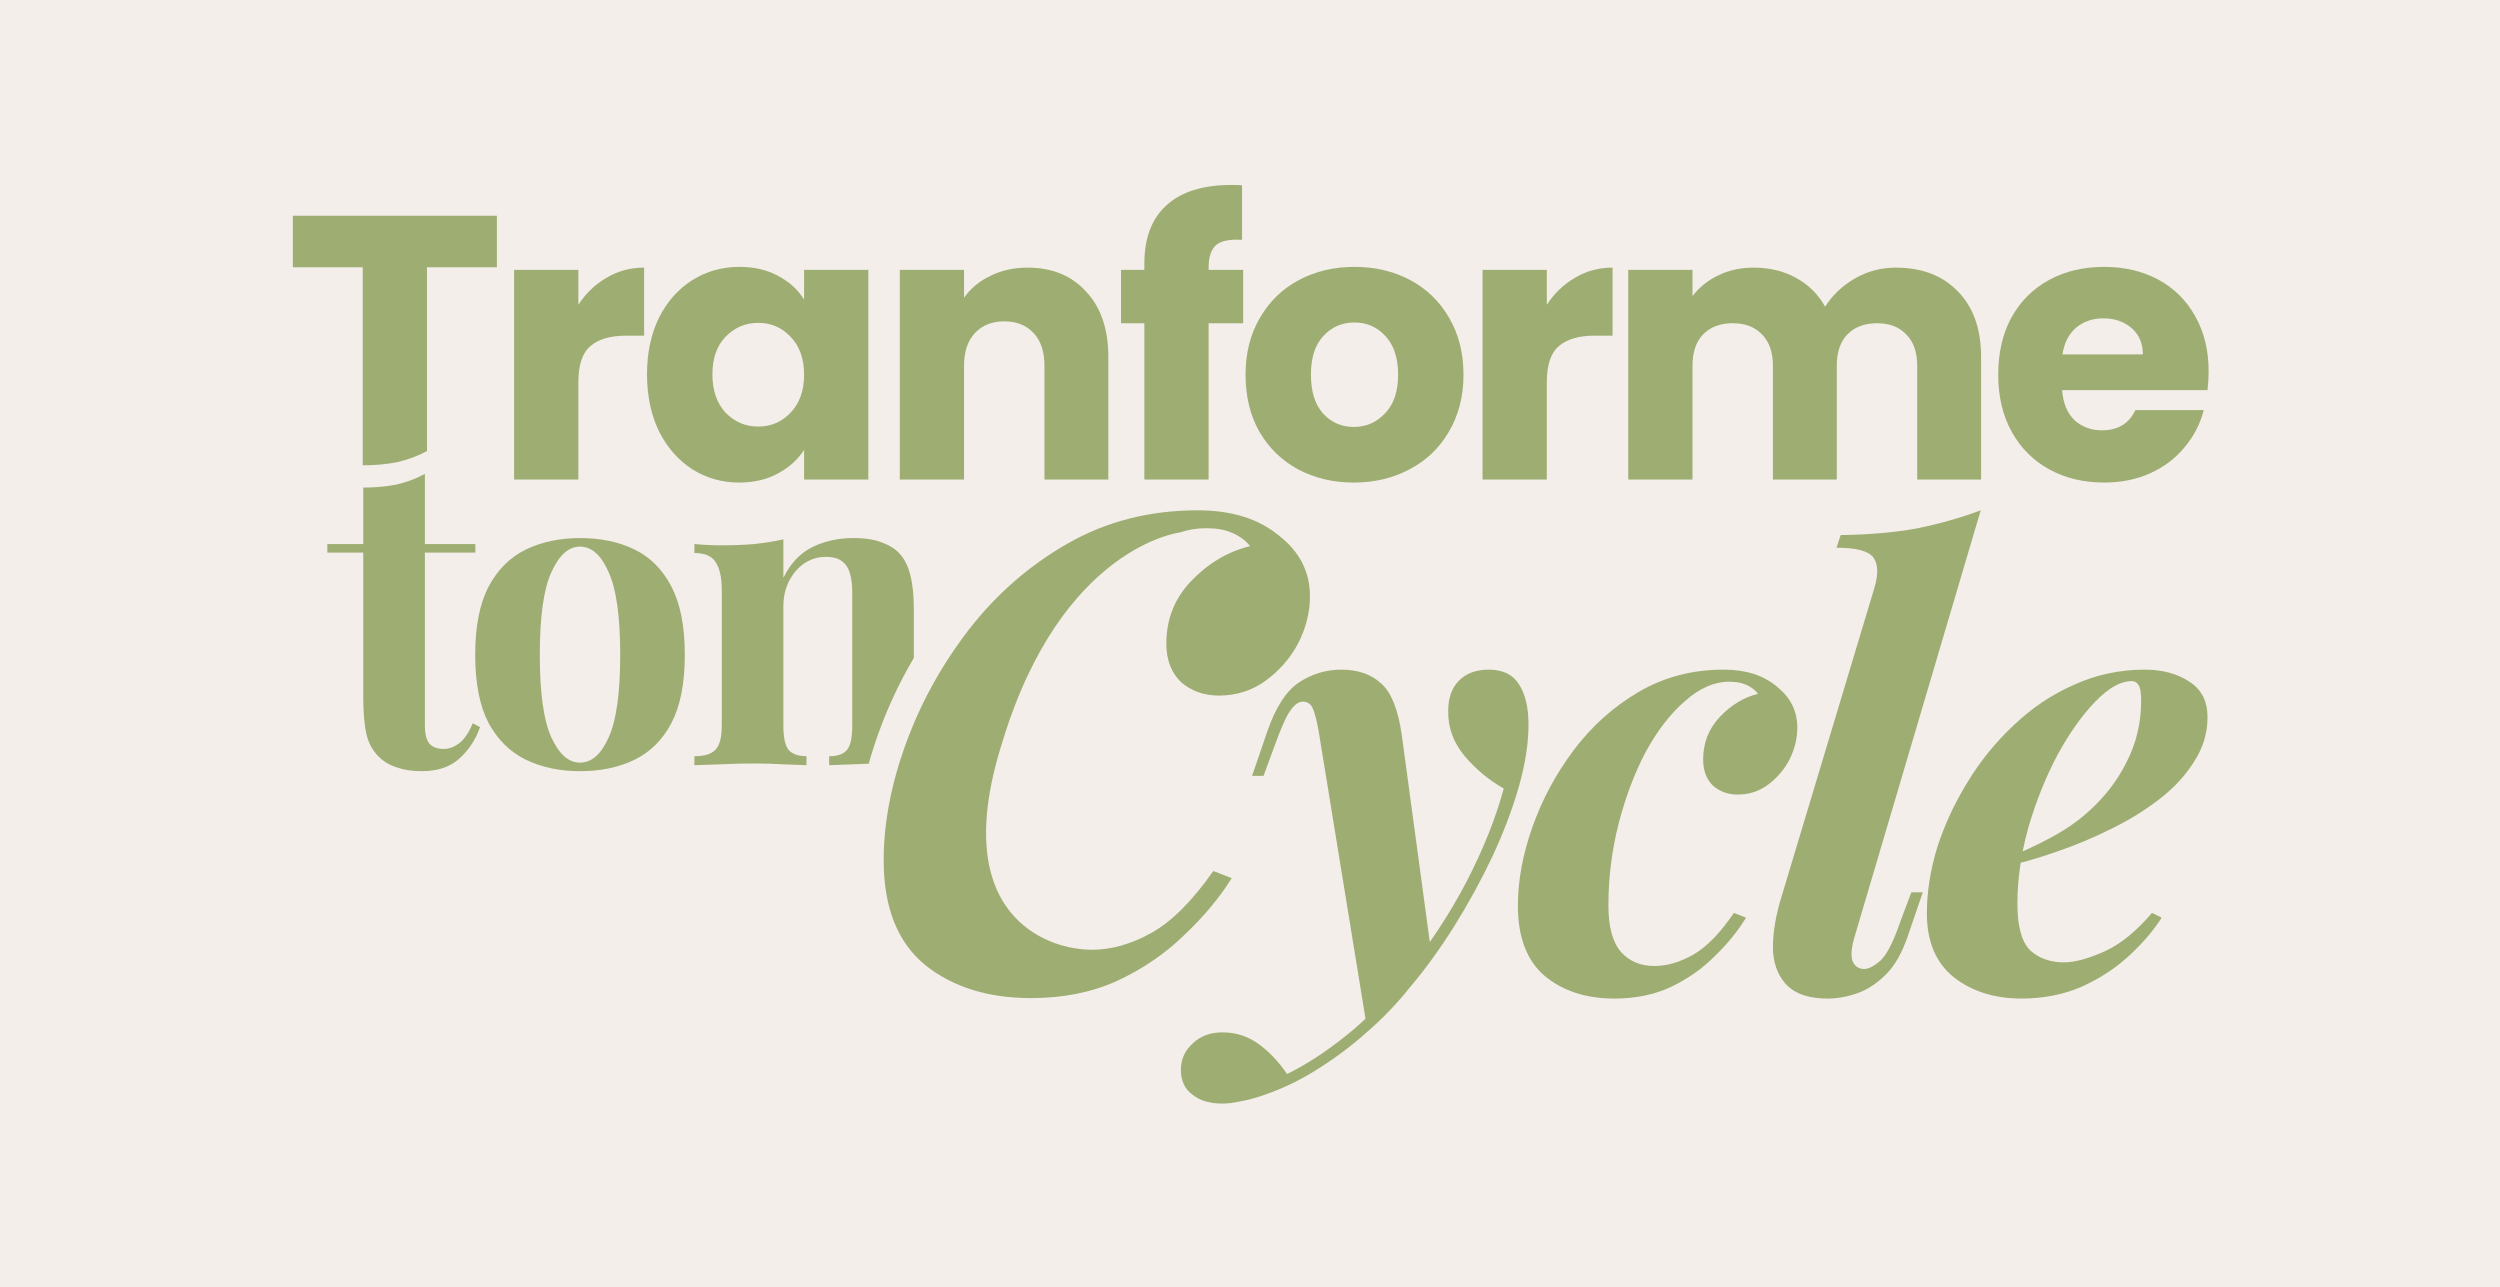
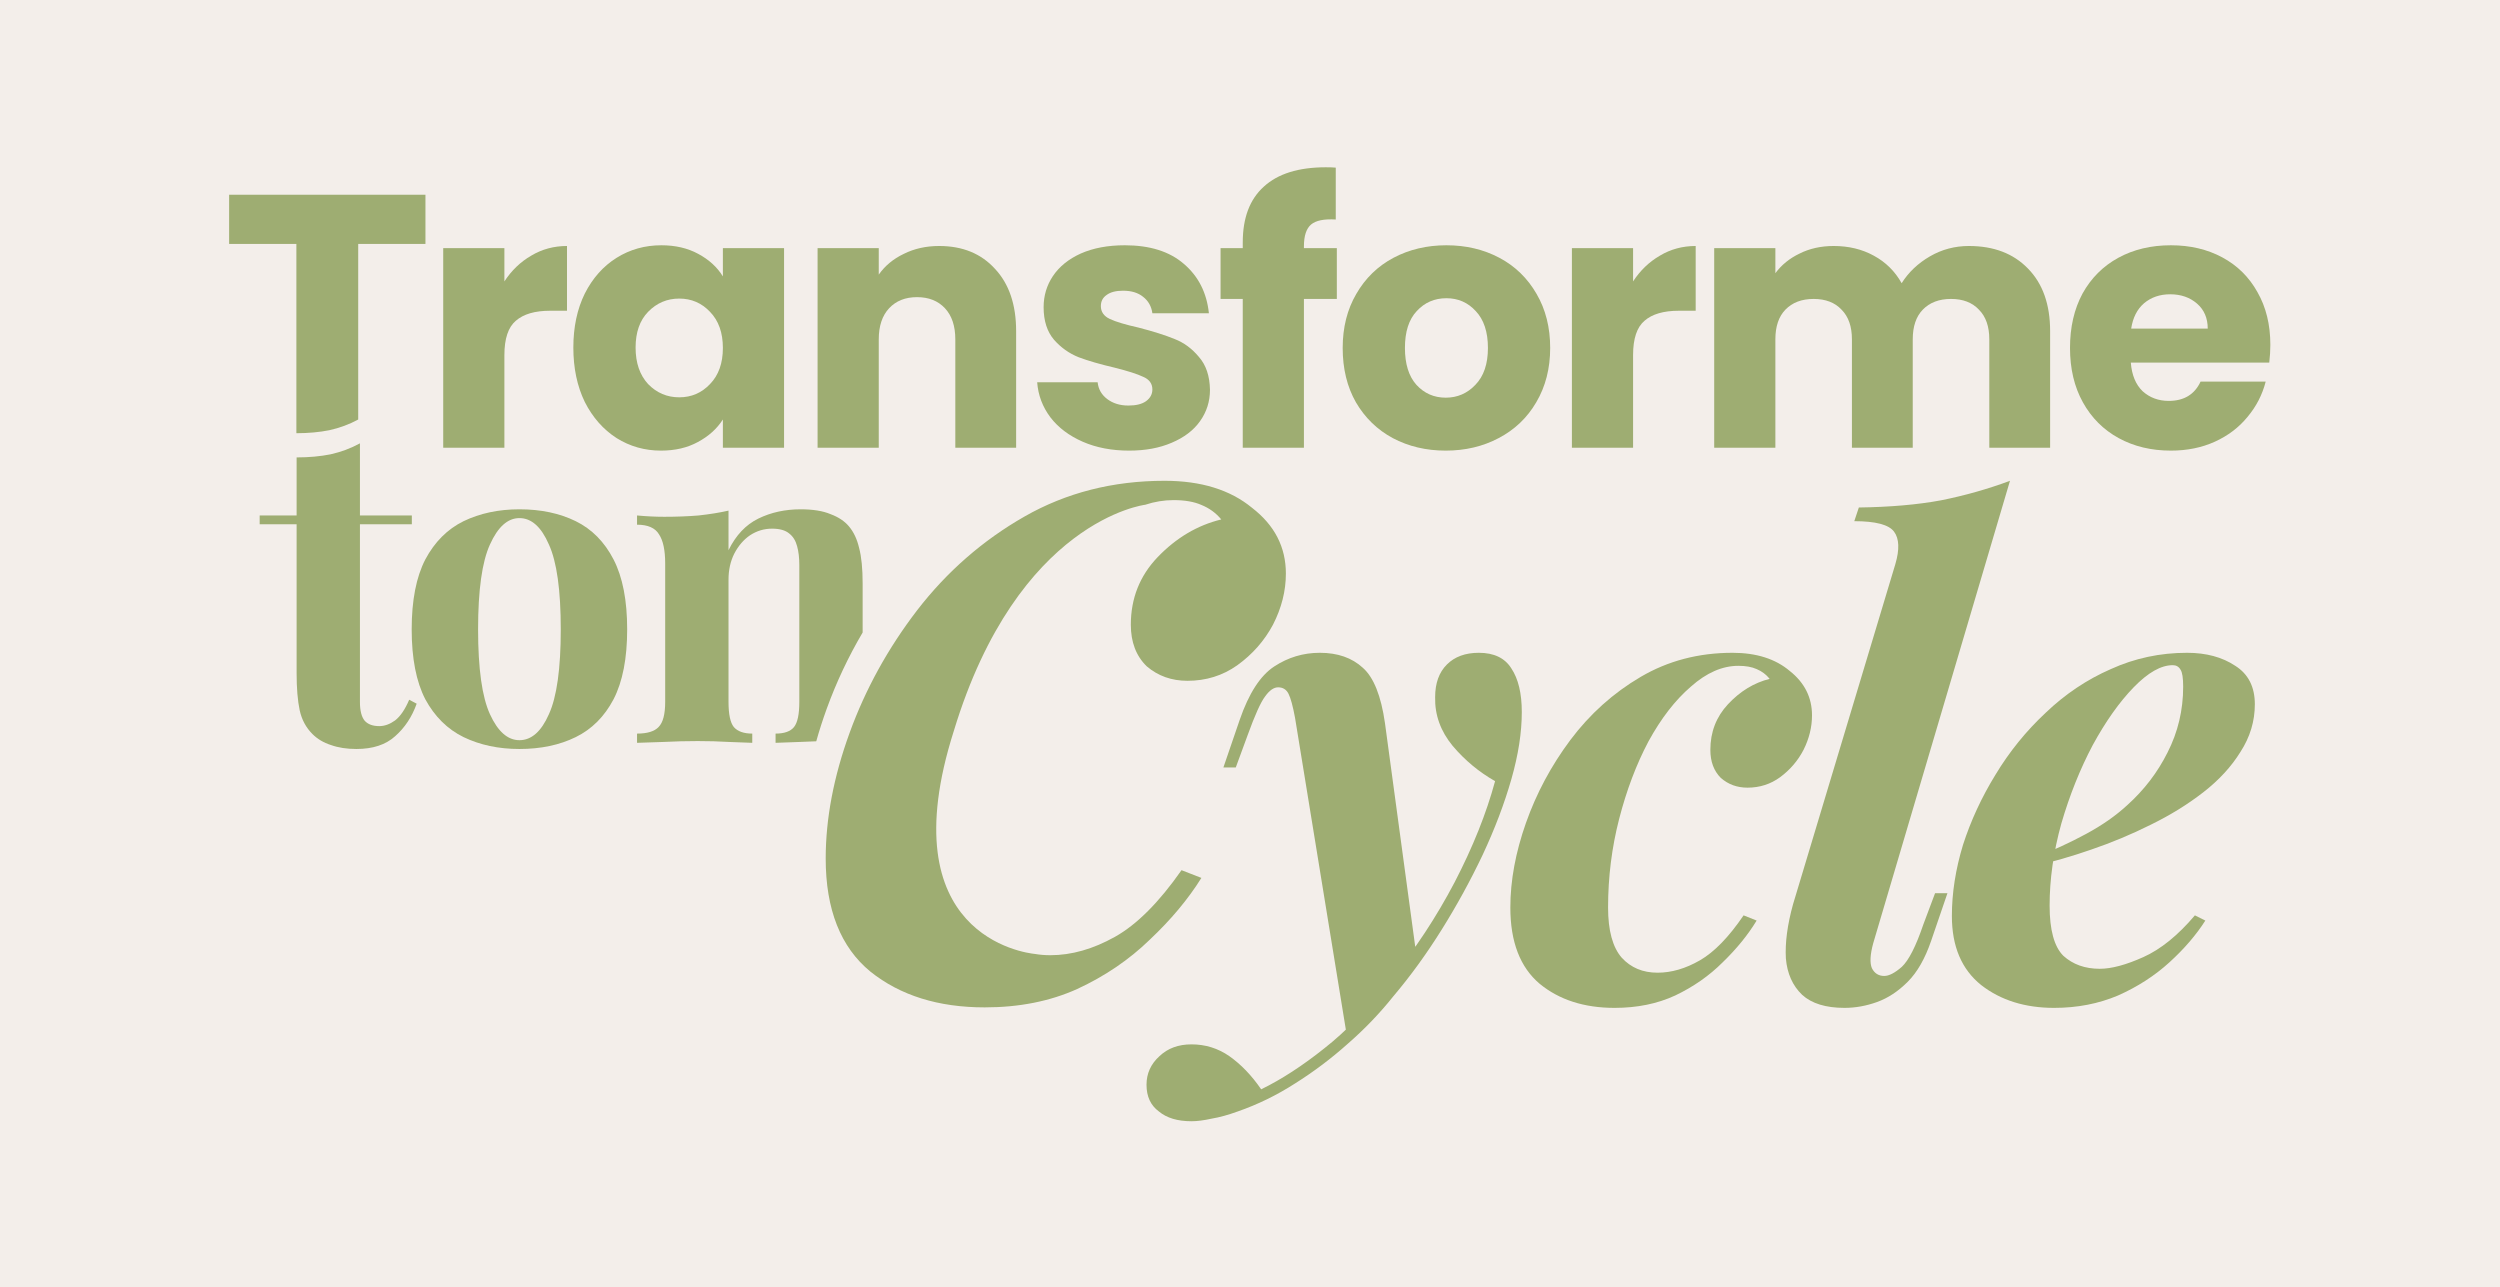
<svg xmlns="http://www.w3.org/2000/svg" width="1622" height="835" viewBox="0 0 1622 835" fill="none">
  <rect width="1622" height="835" fill="#F3EEEA" />
-   <path d="M275.661 307.458L275.661 325.388L275.661 352.974H308.41V358.524H275.661V470.648C275.661 476.199 276.678 480.177 278.713 482.582C280.749 484.802 283.802 485.912 287.872 485.912C291.202 485.912 294.533 484.71 297.863 482.304C301.194 479.714 304.154 475.366 306.744 469.26L311.462 471.758C308.502 480.084 303.969 486.93 297.863 492.296C291.943 497.661 283.802 500.344 273.44 500.344C267.335 500.344 261.969 499.511 257.343 497.846C252.718 496.366 248.832 494.053 245.687 490.908C241.616 486.837 238.934 481.842 237.638 475.921C236.343 469.815 235.696 461.952 235.696 452.331V358.524H212.383V352.974H235.696V316.339C235.744 316.339 235.792 316.339 235.84 316.339C243.555 316.331 250.63 315.683 257.066 314.396C263.727 312.916 269.925 310.603 275.661 307.458Z" fill="#9EAD72" />
-   <path d="M376.31 349.088C389.817 349.088 401.658 351.586 411.834 356.582C422.011 361.577 429.966 369.626 435.702 380.727C441.438 391.828 444.306 406.538 444.306 424.855C444.306 443.172 441.438 457.881 435.702 468.983C429.966 479.899 422.011 487.855 411.834 492.851C401.658 497.846 389.817 500.344 376.31 500.344C363.173 500.344 351.424 497.846 341.063 492.851C330.887 487.855 322.838 479.899 316.918 468.983C311.182 457.881 308.314 443.172 308.314 424.855C308.314 406.538 311.182 391.828 316.918 380.727C322.838 369.626 330.887 361.577 341.063 356.582C351.424 351.586 363.173 349.088 376.31 349.088ZM376.31 354.639C368.909 354.639 362.711 360.189 357.715 371.291C352.72 382.207 350.222 400.062 350.222 424.855C350.222 449.648 352.72 467.503 357.715 478.419C362.711 489.335 368.909 494.793 376.31 494.793C383.896 494.793 390.094 489.335 394.905 478.419C399.9 467.503 402.398 449.648 402.398 424.855C402.398 400.062 399.9 382.207 394.905 371.291C390.094 360.189 383.896 354.639 376.31 354.639Z" fill="#9EAD72" />
-   <path fill-rule="evenodd" clip-rule="evenodd" d="M570.251 474.902C567.745 481.807 565.535 488.669 563.629 495.486C560.135 495.578 556.665 495.717 553.219 495.903C546.558 496.088 541.469 496.273 537.954 496.459V490.63C543.505 490.63 547.39 489.243 549.61 486.467C551.831 483.692 552.941 478.419 552.941 470.648V384.335C552.941 379.709 552.478 375.731 551.553 372.401C550.628 368.886 548.963 366.202 546.558 364.352C544.152 362.317 540.544 361.3 535.733 361.3C530.738 361.3 526.112 362.687 521.857 365.462C517.786 368.238 514.456 372.123 511.866 377.119C509.46 381.93 508.257 387.388 508.257 393.493V470.648C508.257 478.419 509.368 483.692 511.588 486.467C513.993 489.243 517.879 490.63 523.244 490.63V496.459C519.914 496.273 515.011 496.088 508.535 495.903C502.245 495.534 495.676 495.348 488.83 495.348C481.8 495.348 474.583 495.534 467.183 495.903C459.782 496.088 454.231 496.273 450.531 496.459V490.63C457.007 490.63 461.539 489.243 464.13 486.467C466.905 483.692 468.293 478.419 468.293 470.648V383.224C468.293 374.899 466.998 368.793 464.407 364.908C462.002 360.837 457.377 358.802 450.531 358.802V352.974C456.452 353.529 462.187 353.806 467.738 353.806C475.509 353.806 482.725 353.529 489.385 352.974C496.231 352.233 502.522 351.216 508.257 349.921V374.899C512.883 365.462 519.174 358.802 527.13 354.916C535.086 351.031 543.967 349.088 553.773 349.088C561.544 349.088 567.835 350.106 572.646 352.141C577.642 353.991 581.526 356.582 584.302 359.912C587.262 363.427 589.39 367.961 590.686 373.511C592.165 379.062 592.905 386.555 592.905 395.991V426.828C583.87 442.176 576.313 458.204 570.251 474.902Z" fill="#9EAD72" />
-   <path d="M1300.28 557.416C1310.99 553.239 1321.17 548.54 1330.83 543.32C1340.48 538.099 1348.71 532.356 1355.49 526.091C1365.67 516.954 1373.77 506.382 1379.77 494.374C1386.04 482.105 1389.17 468.922 1389.17 454.826C1389.17 449.605 1388.65 446.211 1387.6 444.645C1386.56 442.818 1384.99 441.904 1382.9 441.904C1375.86 441.904 1368.02 446.342 1359.41 455.217C1350.8 464.093 1342.57 475.709 1334.74 490.067C1327.17 504.424 1320.91 520.087 1315.95 537.054C1311.25 554.022 1308.9 570.468 1308.9 586.392C1308.9 601.01 1311.64 611.06 1317.12 616.542C1322.86 621.763 1330.17 624.374 1339.05 624.374C1346.1 624.374 1354.84 622.024 1365.28 617.325C1375.73 612.627 1386.04 604.273 1396.22 592.265L1402.48 595.398C1397 604.012 1389.82 612.366 1380.95 620.458C1372.07 628.55 1361.76 635.207 1350.01 640.428C1338.27 645.388 1325.47 647.867 1311.64 647.867C1294.15 647.867 1279.53 643.299 1267.78 634.163C1256.04 624.765 1250.16 610.93 1250.16 592.657C1250.16 578.822 1252.38 564.595 1256.82 549.976C1261.52 535.358 1268.04 521.261 1276.4 507.687C1284.75 493.852 1294.8 481.452 1306.55 470.488C1318.3 459.263 1331.35 450.519 1345.71 444.253C1360.06 437.727 1375.33 434.464 1391.52 434.464C1403 434.464 1412.66 437.075 1420.49 442.296C1428.33 447.256 1432.24 454.956 1432.24 465.398C1432.24 475.579 1429.37 485.107 1423.63 493.982C1418.14 502.858 1410.7 510.95 1401.31 518.259C1391.91 525.569 1381.34 532.095 1369.59 537.838C1358.1 543.581 1346.23 548.54 1333.96 552.717C1321.95 556.894 1310.59 560.157 1299.89 562.506L1300.28 557.416Z" fill="#9EAD72" />
-   <path d="M1202.86 609.102C1201.03 615.889 1200.77 620.849 1202.08 623.981C1203.64 627.114 1206.12 628.68 1209.52 628.68C1212.39 628.68 1215.91 626.853 1220.09 623.198C1224.27 619.283 1228.57 610.799 1233.01 597.746L1240.06 578.951H1247.5L1237.71 607.536C1234.05 618.238 1229.36 626.461 1223.61 632.204C1217.87 637.947 1211.74 641.993 1205.21 644.343C1198.68 646.692 1192.16 647.867 1185.63 647.867C1174.41 647.867 1165.92 645.256 1160.18 640.035C1154.44 634.554 1151.17 627.244 1150.39 618.108C1149.87 608.71 1151.3 597.877 1154.7 585.608L1216.17 381.211C1218.78 372.335 1218.52 365.809 1215.39 361.632C1212.26 357.456 1204.3 355.367 1191.5 355.367L1194.25 347.145C1213.04 346.883 1229.49 345.448 1243.58 342.837C1257.94 339.966 1271.78 336.05 1285.09 331.09L1202.86 609.102Z" fill="#9EAD72" />
-   <path d="M1121.85 442.296C1112.19 442.296 1102.66 446.472 1093.26 454.826C1083.87 462.918 1075.38 473.882 1067.81 487.717C1060.5 501.553 1054.63 517.085 1050.19 534.314C1045.75 551.542 1043.54 569.293 1043.54 587.566C1043.54 601.402 1046.28 611.452 1051.76 617.717C1057.24 623.721 1064.42 626.723 1073.3 626.723C1081.65 626.723 1090.13 624.243 1098.75 619.283C1107.36 614.323 1116.11 605.317 1124.98 592.265L1132.81 595.398C1127.59 604.012 1120.8 612.366 1112.45 620.458C1104.36 628.55 1094.83 635.207 1083.87 640.428C1073.16 645.388 1061.03 647.867 1047.45 647.867C1029.18 647.867 1014.17 643.038 1002.42 633.38C990.675 623.46 984.801 608.189 984.801 587.566C984.801 571.382 987.934 554.414 994.199 536.663C1000.46 518.912 1009.34 502.336 1020.83 486.934C1032.57 471.272 1046.67 458.611 1063.11 448.952C1079.56 439.294 1097.96 434.464 1118.33 434.464C1132.68 434.464 1144.17 438.119 1152.78 445.428C1161.66 452.476 1166.1 461.352 1166.1 472.055C1166.1 479.103 1164.4 486.02 1161.01 492.808C1157.61 499.334 1152.91 504.816 1146.91 509.253C1141.17 513.43 1134.64 515.518 1127.33 515.518C1121.07 515.518 1115.71 513.561 1111.28 509.645C1107.1 505.468 1105.01 499.856 1105.01 492.808C1105.01 482.105 1108.54 472.968 1115.58 465.398C1122.89 457.567 1131.25 452.476 1140.64 450.127C1138.56 447.517 1135.95 445.559 1132.81 444.253C1129.94 442.948 1126.29 442.296 1121.85 442.296Z" fill="#9EAD72" />
-   <path fill-rule="evenodd" clip-rule="evenodd" d="M765.361 345.495C771.011 343.635 776.691 342.704 782.401 342.704C789.171 342.704 794.746 343.672 799.126 345.608C803.905 347.543 807.887 350.447 811.073 354.318C796.737 357.803 783.994 365.352 772.844 376.966C762.092 388.192 756.716 401.742 756.716 417.615C756.716 428.067 759.901 436.39 766.273 442.585C773.043 448.392 781.206 451.295 790.764 451.295C801.914 451.295 811.869 448.198 820.63 442.004C829.789 435.423 836.957 427.293 842.134 417.615C847.311 407.549 849.899 397.29 849.899 386.837C849.899 370.965 843.13 357.802 829.59 347.35C816.449 336.51 798.927 331.09 777.025 331.09C745.964 331.09 717.889 338.252 692.801 352.576C667.713 366.9 646.209 385.676 628.289 408.904C610.768 431.745 597.228 456.328 587.671 482.653C578.114 508.978 573.335 534.141 573.335 558.144C573.335 588.727 582.295 611.374 600.215 626.085C618.135 640.409 641.032 647.571 668.908 647.571C689.615 647.571 708.133 643.894 724.46 636.538C741.185 628.795 755.72 618.923 768.065 606.922C780.808 594.921 791.162 582.533 799.126 569.758L787.18 565.112C773.64 584.469 760.3 597.825 747.158 605.18C734.017 612.536 721.075 616.214 708.332 616.214C705.123 616.214 702.06 615.964 699.142 615.464C693.036 614.856 611.19 604.362 650.317 481.489C688.801 354.612 765.361 345.495 765.361 345.495Z" fill="#9EAD72" />
-   <path d="M928.642 618.5L886.745 665.88L855.419 473.621C854.114 466.573 852.809 461.743 851.504 459.133C850.199 456.523 848.11 455.217 845.239 455.217C842.628 455.217 840.018 457.045 837.407 460.699C834.797 464.093 831.273 471.924 826.835 484.193L819.787 503.38H812.347L822.136 474.796C827.618 458.872 834.536 448.169 842.889 442.687C851.243 437.205 860.379 434.464 870.299 434.464C881.002 434.464 889.616 437.466 896.142 443.47C902.668 449.213 907.106 460.308 909.456 476.753L928.642 618.5ZM835.058 696.813C847.327 690.809 859.988 682.586 873.04 672.145C886.092 661.964 899.405 648.129 912.98 630.639C927.598 612.627 940.389 593.179 951.353 572.295C962.317 551.151 970.409 530.92 975.63 511.603C965.971 506.121 957.488 499.073 950.178 490.458C942.869 481.583 939.345 471.794 939.606 461.091C939.606 452.737 941.955 446.211 946.654 441.513C951.353 436.814 957.749 434.464 965.841 434.464C974.977 434.464 981.504 437.597 985.419 443.862C989.596 450.127 991.684 458.872 991.684 470.097C991.684 482.366 989.596 495.81 985.419 510.428C981.243 525.047 975.5 540.187 968.19 555.85C960.881 571.251 952.658 586.261 943.522 600.88C934.385 615.498 924.727 628.811 914.546 640.819C906.454 651 897.317 660.528 887.136 669.404C877.217 678.279 866.644 686.241 855.419 693.289C844.456 700.337 832.97 705.95 820.962 710.126C815.219 712.215 809.998 713.651 805.299 714.434C800.6 715.478 796.554 716 793.161 716C784.807 716 778.281 714.042 773.582 710.126C768.622 706.472 766.143 701.12 766.143 694.072C766.143 687.285 768.753 681.542 773.974 676.843C778.934 672.145 785.329 669.795 793.161 669.795C801.514 669.795 809.084 672.145 815.871 676.843C822.92 681.803 829.315 688.46 835.058 696.813Z" fill="#9EAD72" />
-   <path d="M1432.96 240.92C1432.96 244.821 1432.72 248.884 1432.23 253.11H1337.89C1338.54 261.561 1341.22 268.062 1345.93 272.613C1350.81 277.001 1356.74 279.195 1363.73 279.195C1374.13 279.195 1381.36 274.807 1385.43 266.031H1429.79C1427.52 274.97 1423.38 283.015 1417.36 290.166C1411.51 297.317 1404.12 302.924 1395.18 306.988C1386.24 311.051 1376.24 313.082 1365.19 313.082C1351.86 313.082 1340 310.238 1329.6 304.55C1319.2 298.861 1311.07 290.735 1305.22 280.171C1299.37 269.606 1296.44 257.254 1296.44 243.114C1296.44 228.975 1299.29 216.622 1304.97 206.058C1310.83 195.494 1318.95 187.368 1329.35 181.679C1339.75 175.991 1351.7 173.146 1365.19 173.146C1378.36 173.146 1390.06 175.909 1400.3 181.435C1410.54 186.961 1418.5 194.844 1424.19 205.083C1430.04 215.322 1432.96 227.268 1432.96 240.92ZM1390.3 229.95C1390.3 222.799 1387.86 217.11 1382.99 212.884C1378.11 208.659 1372.02 206.546 1364.7 206.546C1357.71 206.546 1351.78 208.577 1346.91 212.641C1342.19 216.704 1339.27 222.473 1338.13 229.95H1390.3Z" fill="#9EAD72" />
-   <path d="M1229.99 173.634C1246.89 173.634 1260.3 178.753 1270.21 188.992C1280.29 199.232 1285.33 213.453 1285.33 231.656V311.131H1243.88V237.263C1243.88 228.486 1241.53 221.742 1236.81 217.028C1232.26 212.152 1225.92 209.715 1217.8 209.715C1209.67 209.715 1203.25 212.152 1198.54 217.028C1193.99 221.742 1191.71 228.486 1191.71 237.263V311.131H1150.27V237.263C1150.27 228.486 1147.91 221.742 1143.2 217.028C1138.65 212.152 1132.31 209.715 1124.18 209.715C1116.05 209.715 1109.63 212.152 1104.92 217.028C1100.37 221.742 1098.1 228.486 1098.1 237.263V311.131H1056.41V175.096H1098.1V192.162C1102.32 186.473 1107.85 182.004 1114.67 178.753C1121.5 175.34 1129.22 173.634 1137.83 173.634C1148.07 173.634 1157.17 175.828 1165.14 180.216C1173.26 184.604 1179.6 190.861 1184.15 198.988C1188.87 191.512 1195.29 185.417 1203.41 180.703C1211.54 175.99 1220.4 173.634 1229.99 173.634Z" fill="#9EAD72" />
-   <path d="M1003.57 197.769C1008.44 190.293 1014.54 184.442 1021.85 180.216C1029.17 175.828 1037.29 173.634 1046.23 173.634V217.76H1034.77C1024.37 217.76 1016.57 220.035 1011.37 224.586C1006.17 228.974 1003.57 236.775 1003.57 247.99V311.131H961.881V175.096H1003.57V197.769Z" fill="#9EAD72" />
-   <path d="M878.329 313.082C865.002 313.082 852.975 310.238 842.248 304.55C831.684 298.861 823.314 290.735 817.138 280.171C811.124 269.606 808.118 257.254 808.118 243.114C808.118 229.137 811.206 216.866 817.382 206.302C823.558 195.575 832.009 187.368 842.736 181.679C853.463 175.991 865.49 173.146 878.817 173.146C892.144 173.146 904.171 175.991 914.898 181.679C925.625 187.368 934.076 195.575 940.252 206.302C946.428 216.866 949.516 229.137 949.516 243.114C949.516 257.092 946.347 269.444 940.008 280.171C933.832 290.735 925.3 298.861 914.41 304.55C903.684 310.238 891.657 313.082 878.329 313.082ZM878.329 277.001C886.293 277.001 893.038 274.076 898.564 268.225C904.252 262.374 907.097 254.004 907.097 243.114C907.097 232.225 904.334 223.855 898.808 218.004C893.444 212.153 886.781 209.228 878.817 209.228C870.691 209.228 863.946 212.153 858.582 218.004C853.219 223.692 850.537 232.063 850.537 243.114C850.537 254.004 853.138 262.374 858.339 268.225C863.702 274.076 870.366 277.001 878.329 277.001Z" fill="#9EAD72" />
-   <path d="M806.569 209.715H784.141V311.132H742.452V209.715H727.337V175.097H742.452V171.196C742.452 154.456 747.247 141.779 756.836 133.165C766.425 124.388 780.484 120 799.012 120C802.1 120 804.375 120.081 805.838 120.244V155.593C797.874 155.106 792.267 156.244 789.016 159.007C785.766 161.769 784.141 166.727 784.141 173.878V175.097H806.569V209.715Z" fill="#9EAD72" />
-   <path d="M666.675 173.634C682.603 173.634 695.28 178.834 704.707 189.236C714.296 199.475 719.09 213.615 719.09 231.656V311.131H677.646V237.263C677.646 228.161 675.289 221.091 670.576 216.053C665.863 211.015 659.524 208.496 651.56 208.496C643.597 208.496 637.258 211.015 632.545 216.053C627.831 221.091 625.475 228.161 625.475 237.263V311.131H583.787V175.096H625.475V193.137C629.701 187.123 635.389 182.41 642.54 178.997C649.691 175.421 657.737 173.634 666.675 173.634Z" fill="#9EAD72" />
-   <path d="M419.786 242.871C419.786 228.893 422.387 216.622 427.587 206.058C432.951 195.494 440.183 187.368 449.285 181.679C458.386 175.991 468.544 173.146 479.759 173.146C489.348 173.146 497.718 175.097 504.869 178.997C512.183 182.898 517.79 188.018 521.691 194.356V175.097H563.379V311.132H521.691V291.873C517.627 298.211 511.939 303.331 504.625 307.231C497.474 311.132 489.104 313.082 479.515 313.082C468.463 313.082 458.386 310.238 449.285 304.55C440.183 298.699 432.951 290.491 427.587 279.927C422.387 269.2 419.786 256.848 419.786 242.871ZM521.691 243.114C521.691 232.713 518.765 224.505 512.914 218.492C507.226 212.478 500.237 209.471 491.948 209.471C483.659 209.471 476.589 212.478 470.738 218.492C465.05 224.343 462.206 232.469 462.206 242.871C462.206 253.272 465.05 261.561 470.738 267.737C476.589 273.751 483.659 276.758 491.948 276.758C500.237 276.758 507.226 273.751 512.914 267.737C518.765 261.724 521.691 253.516 521.691 243.114Z" fill="#9EAD72" />
-   <path d="M375.237 197.769C380.113 190.293 386.208 184.442 393.521 180.216C400.835 175.828 408.961 173.634 417.9 173.634V217.76H406.442C396.041 217.76 388.239 220.035 383.038 224.586C377.837 228.974 375.237 236.775 375.237 247.99V311.131H333.549V175.096H375.237V197.769Z" fill="#9EAD72" />
-   <path fill-rule="evenodd" clip-rule="evenodd" d="M322.378 173.39V139.99H190V173.39H235.345V301.902C243.419 301.892 250.825 301.214 257.561 299.867C264.536 298.317 271.027 295.895 277.033 292.602V173.39H322.378Z" fill="#9EAD72" />
+   <path d="M233.528 287.638L233.529 306.072L233.528 334.433H267.197V340.139H233.528V455.413C233.528 461.119 234.575 465.209 236.667 467.682C238.76 469.965 241.898 471.106 246.083 471.106C249.507 471.106 252.931 469.869 256.355 467.397C259.779 464.733 262.822 460.263 265.485 453.986L270.336 456.554C267.293 465.114 262.632 472.152 256.355 477.668C250.268 483.185 241.898 485.943 231.246 485.943C224.969 485.943 219.452 485.087 214.697 483.375C209.941 481.853 205.947 479.476 202.713 476.242C198.528 472.057 195.77 466.921 194.438 460.834C193.107 454.557 192.441 446.472 192.441 436.581V340.139H168.473V334.433H192.441V296.769C192.49 296.769 192.54 296.769 192.59 296.769C200.521 296.761 207.795 296.095 214.411 294.772C221.259 293.25 227.632 290.872 233.528 287.638Z" fill="#9EAD72" />
+   <path d="M337.005 330.438C350.891 330.438 363.065 333.006 373.528 338.142C383.99 343.278 392.169 351.552 398.066 362.966C403.963 374.379 406.911 389.501 406.911 408.333C406.911 427.165 403.963 442.287 398.066 453.701C392.169 464.924 383.99 473.103 373.528 478.239C363.065 483.375 350.891 485.943 337.005 485.943C323.5 485.943 311.421 483.375 300.768 478.239C290.306 473.103 282.032 464.924 275.945 453.701C270.048 442.287 267.099 427.165 267.099 408.333C267.099 389.501 270.048 374.379 275.945 362.966C282.032 351.552 290.306 343.278 300.768 338.142C311.421 333.006 323.5 330.438 337.005 330.438ZM337.005 336.145C329.396 336.145 323.024 341.851 317.888 353.264C312.752 364.487 310.184 382.844 310.184 408.333C310.184 433.823 312.752 452.179 317.888 463.402C323.024 474.625 329.396 480.236 337.005 480.236C344.804 480.236 351.177 474.625 356.122 463.402C361.258 452.179 363.826 433.823 363.826 408.333C363.826 382.844 361.258 364.487 356.122 353.264C351.177 341.851 344.804 336.145 337.005 336.145Z" fill="#9EAD72" />
+   <path fill-rule="evenodd" clip-rule="evenodd" d="M536.395 459.786C533.818 466.885 531.546 473.94 529.586 480.948C525.994 481.043 522.427 481.186 518.884 481.377C512.036 481.568 506.804 481.758 503.19 481.948V475.956C508.897 475.956 512.892 474.53 515.174 471.676C517.457 468.823 518.598 463.402 518.598 455.412V366.675C518.598 361.919 518.122 357.829 517.171 354.406C516.22 350.792 514.508 348.033 512.036 346.131C509.562 344.039 505.853 342.993 500.907 342.993C495.771 342.993 491.016 344.419 486.641 347.272C482.456 350.126 479.032 354.12 476.369 359.256C473.896 364.202 472.66 369.814 472.66 376.091V455.412C472.66 463.402 473.801 468.823 476.084 471.676C478.556 474.53 482.551 475.956 488.067 475.956V481.948C484.644 481.758 479.603 481.568 472.945 481.377C466.478 480.997 459.725 480.807 452.687 480.807C445.459 480.807 438.04 480.997 430.431 481.377C422.822 481.568 417.116 481.758 413.311 481.948V475.956C419.969 475.956 424.629 474.53 427.292 471.676C430.145 468.823 431.572 463.402 431.572 455.412V365.533C431.572 356.974 430.24 350.697 427.578 346.702C425.105 342.517 420.35 340.424 413.311 340.424V334.433C419.398 335.003 425.295 335.289 431.002 335.289C438.991 335.289 446.41 335.003 453.257 334.433C460.295 333.671 466.763 332.625 472.66 331.294V356.974C477.415 347.272 483.883 340.424 492.062 336.43C500.242 332.436 509.372 330.438 519.454 330.438C527.443 330.438 533.911 331.484 538.857 333.576C543.993 335.478 547.987 338.142 550.841 341.566C553.884 345.18 556.071 349.841 557.403 355.547C558.925 361.254 559.685 368.958 559.685 378.659V410.362C550.396 426.141 542.627 442.619 536.395 459.786Z" fill="#9EAD72" />
+   <path d="M1320.49 556.264C1332.04 551.755 1343.03 546.683 1353.46 541.047C1363.89 535.41 1372.76 529.211 1380.09 522.447C1391.08 512.584 1399.82 501.171 1406.3 488.208C1413.06 474.963 1416.44 460.731 1416.44 445.514C1416.44 439.877 1415.88 436.214 1414.75 434.523C1413.63 432.55 1411.94 431.564 1409.68 431.564C1402.07 431.564 1393.62 436.355 1384.32 445.936C1375.02 455.518 1366.14 468.058 1357.69 483.558C1349.51 499.057 1342.75 515.966 1337.4 534.283C1332.32 552.601 1329.79 570.355 1329.79 587.545C1329.79 603.326 1332.75 614.176 1338.67 620.094C1344.87 625.73 1352.76 628.548 1362.34 628.548C1369.95 628.548 1379.39 626.012 1390.66 620.939C1401.93 615.867 1413.06 606.849 1424.05 593.886L1430.82 597.267C1424.9 606.567 1417.15 615.585 1407.57 624.321C1397.99 633.057 1386.85 640.243 1374.17 645.879C1361.49 651.234 1347.68 653.911 1332.75 653.911C1313.87 653.911 1298.08 648.979 1285.4 639.116C1272.72 628.971 1266.38 614.035 1266.38 594.308C1266.38 579.373 1268.78 564.014 1273.57 548.233C1278.64 532.451 1285.69 517.234 1294.7 502.58C1303.72 487.644 1314.57 474.258 1327.25 462.422C1339.93 450.304 1354.02 440.864 1369.52 434.1C1385.02 427.055 1401.51 423.532 1418.98 423.532C1431.38 423.532 1441.81 426.351 1450.26 431.987C1458.72 437.341 1462.94 445.654 1462.94 456.927C1462.94 467.917 1459.84 478.203 1453.64 487.785C1447.73 497.366 1439.69 506.102 1429.55 513.993C1419.4 521.884 1407.99 528.929 1395.31 535.129C1382.91 541.328 1370.09 546.683 1356.84 551.192C1343.88 555.701 1331.62 559.223 1320.07 561.76L1320.49 556.264Z" fill="#9EAD72" />
+   <path d="M1215.32 612.061C1213.34 619.388 1213.06 624.742 1214.47 628.124C1216.16 631.506 1218.84 633.197 1222.5 633.197C1225.6 633.197 1229.41 631.224 1233.91 627.279C1238.42 623.052 1243.07 613.893 1247.86 599.802L1255.47 579.512H1263.5L1252.94 610.37C1248.99 621.924 1243.92 630.801 1237.72 637.001C1231.52 643.201 1224.9 647.569 1217.85 650.105C1210.81 652.641 1203.76 653.91 1196.72 653.91C1184.6 653.91 1175.44 651.092 1169.24 645.455C1163.04 639.537 1159.52 631.647 1158.67 621.783C1158.11 611.638 1159.66 599.943 1163.32 586.698L1229.69 366.042C1232.51 356.461 1232.22 349.416 1228.84 344.907C1225.46 340.398 1216.87 338.143 1203.06 338.143L1206.02 329.266C1226.31 328.984 1244.06 327.435 1259.28 324.616C1274.78 321.517 1289.71 317.289 1304.08 311.935L1215.32 612.061Z" fill="#9EAD72" />
+   <path d="M1127.86 431.987C1117.43 431.987 1107.15 436.496 1097 445.514C1086.86 454.25 1077.7 466.086 1069.53 481.021C1061.63 495.957 1055.29 512.725 1050.5 531.324C1045.71 549.924 1043.32 569.087 1043.32 588.813C1043.32 603.749 1046.28 614.599 1052.19 621.362C1058.11 627.844 1065.86 631.084 1075.44 631.084C1084.46 631.084 1093.62 628.407 1102.92 623.053C1112.22 617.699 1121.66 607.976 1131.24 593.886L1139.7 597.267C1134.06 606.567 1126.73 615.585 1117.71 624.321C1108.98 633.057 1098.69 640.243 1086.86 645.879C1075.3 651.234 1062.2 653.911 1047.54 653.911C1027.82 653.911 1011.61 648.697 998.932 638.271C986.251 627.562 979.91 611.076 979.91 588.813C979.91 571.341 983.292 553.023 990.055 533.861C996.819 514.698 1006.4 496.803 1018.8 480.176C1031.48 463.267 1046.7 449.6 1064.45 439.173C1082.21 428.746 1102.07 423.532 1124.06 423.532C1139.55 423.532 1151.95 427.478 1161.25 435.368C1170.84 442.977 1175.63 452.559 1175.63 464.113C1175.63 471.722 1173.79 479.19 1170.13 486.517C1166.47 493.562 1161.39 499.48 1154.91 504.271C1148.71 508.78 1141.67 511.034 1133.78 511.034C1127.01 511.034 1121.24 508.92 1116.45 504.693C1111.94 500.184 1109.68 494.126 1109.68 486.517C1109.68 474.963 1113.49 465.099 1121.1 456.927C1128.99 448.473 1138 442.977 1148.15 440.441C1145.9 437.623 1143.08 435.509 1139.7 434.1C1136.6 432.691 1132.65 431.987 1127.86 431.987Z" fill="#9EAD72" />
+   <path fill-rule="evenodd" clip-rule="evenodd" d="M743.014 327.486C749.114 325.477 755.246 324.473 761.41 324.473C768.718 324.473 774.737 325.518 779.466 327.608C784.625 329.697 788.924 332.832 792.363 337.011C776.886 340.772 763.13 348.922 751.093 361.46C739.485 373.58 733.682 388.207 733.682 405.342C733.682 416.626 737.121 425.612 743.999 432.298C751.308 438.567 760.12 441.702 770.438 441.702C782.475 441.702 793.223 438.358 802.68 431.672C812.568 424.567 820.306 415.79 825.895 405.342C831.483 394.476 834.278 383.401 834.278 372.117C834.278 354.982 826.97 340.772 812.353 329.488C798.166 317.786 779.251 311.935 755.606 311.935C722.074 311.935 691.767 319.667 664.683 335.13C637.6 350.594 614.385 370.863 595.04 395.939C576.124 420.596 561.508 447.135 551.19 475.554C540.873 503.973 535.714 531.138 535.714 557.05C535.714 590.066 545.387 614.515 564.732 630.396C584.077 645.859 608.796 653.591 638.889 653.591C661.244 653.591 681.234 649.621 698.86 641.68C716.916 633.322 732.607 622.664 745.934 609.709C759.691 596.753 770.868 583.379 779.466 569.588L766.569 564.572C751.952 585.469 737.551 599.887 723.364 607.828C709.178 615.769 695.206 619.739 681.449 619.739C677.985 619.739 674.679 619.469 671.529 618.929C664.937 618.273 576.58 606.945 618.819 474.298C660.365 337.328 743.014 327.486 743.014 327.486Z" fill="#9EAD72" />
+   <path d="M919.284 622.207L874.054 673.356L840.237 465.804C838.828 458.195 837.419 452.981 836.01 450.163C834.601 447.345 832.346 445.936 829.246 445.936C826.428 445.936 823.61 447.909 820.792 451.854C817.974 455.518 814.17 463.972 809.379 477.217L801.77 497.93H793.738L804.306 467.072C810.224 449.882 817.692 438.327 826.71 432.409C835.728 426.491 845.591 423.532 856.3 423.532C867.854 423.532 877.154 426.773 884.199 433.255C891.244 439.455 896.035 451.432 898.571 469.185L919.284 622.207ZM818.256 706.75C831.501 700.268 845.169 691.391 859.259 680.119C873.349 669.129 887.722 654.193 902.376 635.312C918.157 615.867 931.966 594.872 943.801 572.327C955.637 549.501 964.374 527.661 970.01 506.807C959.583 500.889 950.424 493.28 942.533 483.98C934.643 474.399 930.838 463.831 931.12 452.277C931.12 443.259 933.656 436.214 938.729 431.141C943.802 426.069 950.706 423.532 959.442 423.532C969.305 423.532 976.35 426.914 980.578 433.678C985.086 440.441 987.341 449.882 987.341 461.999C987.341 475.244 985.086 489.757 980.578 505.539C976.069 521.32 969.869 537.665 961.978 554.573C954.088 571.2 945.211 587.404 935.347 603.185C925.484 618.967 915.057 633.339 904.067 646.302C895.33 657.293 885.467 667.579 874.477 677.16C863.768 686.742 852.355 695.337 840.237 702.946C828.401 710.554 816.001 716.613 803.038 721.122C796.838 723.377 791.202 724.927 786.13 725.772C781.057 726.899 776.689 727.463 773.026 727.463C764.008 727.463 756.962 725.349 751.89 721.122C746.536 717.177 743.858 711.4 743.858 703.791C743.858 696.464 746.676 690.264 752.313 685.192C757.667 680.119 764.571 677.583 773.026 677.583C782.043 677.583 790.216 680.119 797.543 685.192C805.152 690.546 812.056 697.732 818.256 706.75Z" fill="#9EAD72" />
+   <path d="M1473 223.66C1473 227.374 1472.77 231.242 1472.3 235.266H1382.48C1383.1 243.312 1385.65 249.501 1390.14 253.834C1394.78 258.012 1400.43 260.101 1407.08 260.101C1416.98 260.101 1423.87 255.923 1427.74 247.567H1469.98C1467.82 256.078 1463.87 263.737 1458.14 270.546C1452.57 277.354 1445.53 282.693 1437.02 286.561C1428.51 290.43 1419 292.364 1408.47 292.364C1395.79 292.364 1384.49 289.656 1374.59 284.24C1364.68 278.824 1356.95 271.087 1351.38 261.029C1345.8 250.971 1343.02 239.211 1343.02 225.749C1343.02 212.287 1345.73 200.527 1351.14 190.469C1356.71 180.411 1364.45 172.674 1374.35 167.258C1384.26 161.842 1395.63 159.134 1408.47 159.134C1421.01 159.134 1432.15 161.765 1441.9 167.026C1451.65 172.287 1459.23 179.792 1464.64 189.54C1470.21 199.289 1473 210.662 1473 223.66ZM1432.38 213.215C1432.38 206.407 1430.06 200.991 1425.42 196.968C1420.78 192.945 1414.97 190.933 1408.01 190.933C1401.36 190.933 1395.71 192.867 1391.07 196.736C1386.58 200.604 1383.79 206.097 1382.71 213.215H1432.38Z" fill="#9EAD72" />
+   <path d="M1277.43 159.599C1293.52 159.599 1306.29 164.473 1315.73 174.221C1325.32 183.97 1330.12 197.51 1330.12 214.84V290.507H1290.66V220.179C1290.66 211.823 1288.41 205.401 1283.93 200.914C1279.59 196.272 1273.56 193.951 1265.82 193.951C1258.09 193.951 1251.97 196.272 1247.49 200.914C1243.15 205.401 1240.99 211.823 1240.99 220.179V290.507H1201.53V220.179C1201.53 211.823 1199.28 205.401 1194.8 200.914C1190.46 196.272 1184.43 193.951 1176.69 193.951C1168.96 193.951 1162.84 196.272 1158.36 200.914C1154.02 205.401 1151.86 211.823 1151.86 220.179V290.507H1112.17V160.991H1151.86V177.239C1155.88 171.823 1161.14 167.568 1167.64 164.473C1174.14 161.223 1181.49 159.599 1189.69 159.599C1199.44 159.599 1208.1 161.688 1215.69 165.866C1223.42 170.043 1229.46 176.001 1233.79 183.738C1238.28 176.62 1244.39 170.817 1252.13 166.33C1259.86 161.842 1268.3 159.599 1277.43 159.599Z" fill="#9EAD72" />
+   <path d="M1059.54 182.577C1064.18 175.459 1069.99 169.889 1076.95 165.866C1083.91 161.688 1091.65 159.599 1100.16 159.599V201.61H1089.25C1079.35 201.61 1071.92 203.776 1066.97 208.109C1062.02 212.287 1059.54 219.714 1059.54 230.391V290.507H1019.85V160.991H1059.54V182.577Z" fill="#9EAD72" />
+   <path d="M937.981 292.364C925.293 292.364 913.842 289.656 903.629 284.24C893.571 278.824 885.602 271.087 879.722 261.029C873.997 250.971 871.134 239.211 871.134 225.749C871.134 212.442 874.074 200.759 879.954 190.701C885.834 180.488 893.881 172.674 904.094 167.258C914.306 161.842 925.757 159.134 938.445 159.134C951.134 159.134 962.585 161.842 972.797 167.258C983.01 172.674 991.056 180.488 996.936 190.701C1002.82 200.759 1005.76 212.442 1005.76 225.749C1005.76 239.057 1002.74 250.817 996.704 261.029C990.824 271.087 982.701 278.824 972.333 284.24C962.12 289.656 950.67 292.364 937.981 292.364ZM937.981 258.012C945.563 258.012 951.985 255.227 957.246 249.656C962.662 244.086 965.37 236.117 965.37 225.749C965.37 215.382 962.739 207.413 957.478 201.842C952.372 196.271 946.028 193.486 938.445 193.486C930.708 193.486 924.287 196.271 919.18 201.842C914.074 207.258 911.521 215.227 911.521 225.749C911.521 236.117 913.997 244.086 918.948 249.656C924.055 255.227 930.399 258.012 937.981 258.012Z" fill="#9EAD72" />
+   <path d="M867.339 193.95H845.985V290.507H806.295V193.95H791.904V160.991H806.295V157.277C806.295 141.339 810.86 129.27 819.989 121.069C829.119 112.713 842.504 108.535 860.144 108.535C863.084 108.535 865.25 108.612 866.643 108.767V142.423C859.061 141.958 853.722 143.042 850.628 145.672C847.533 148.303 845.985 153.022 845.985 159.831V160.991H867.339V193.95Z" fill="#9EAD72" />
+   <path d="M732.573 292.364C721.278 292.364 711.22 290.43 702.4 286.561C693.579 282.693 686.616 277.432 681.51 270.778C676.403 263.969 673.541 256.387 672.922 248.031H712.148C712.612 252.519 714.701 256.155 718.415 258.94C722.129 261.726 726.693 263.118 732.109 263.118C737.061 263.118 740.852 262.19 743.483 260.333C746.268 258.322 747.66 255.768 747.66 252.674C747.66 248.96 745.726 246.252 741.858 244.55C737.989 242.693 731.722 240.681 723.057 238.515C713.773 236.349 706.036 234.105 699.846 231.784C693.657 229.308 688.318 225.517 683.831 220.411C679.344 215.15 677.1 208.109 677.1 199.289C677.1 191.861 679.111 185.13 683.135 179.096C687.313 172.906 693.347 168.032 701.239 164.473C709.285 160.914 718.802 159.134 729.788 159.134C746.036 159.134 758.802 163.157 768.086 171.204C777.525 179.25 782.941 189.927 784.333 203.235H747.66C747.042 198.747 745.03 195.188 741.626 192.558C738.376 189.927 734.043 188.612 728.628 188.612C723.985 188.612 720.427 189.54 717.951 191.397C715.475 193.099 714.237 195.498 714.237 198.593C714.237 202.306 716.171 205.092 720.04 206.948C724.063 208.805 730.252 210.662 738.608 212.519C748.202 214.995 756.016 217.471 762.051 219.946C768.086 222.267 773.347 226.136 777.834 231.552C782.477 236.813 784.875 243.931 785.03 252.906C785.03 260.488 782.863 267.296 778.531 273.331C774.353 279.211 768.241 283.853 760.194 287.258C752.303 290.662 743.096 292.364 732.573 292.364Z" fill="#9EAD72" />
+   <path d="M609.364 159.599C624.529 159.599 636.598 164.55 645.573 174.454C654.703 184.202 659.267 197.664 659.267 214.84V290.507H619.809V220.179C619.809 211.513 617.565 204.782 613.078 199.985C608.591 195.188 602.556 192.79 594.974 192.79C587.391 192.79 581.357 195.188 576.869 199.985C572.382 204.782 570.138 211.513 570.138 220.179V290.507H530.448V160.991H570.138V178.167C574.161 172.442 579.577 167.954 586.386 164.705C593.194 161.301 600.854 159.599 609.364 159.599Z" fill="#9EAD72" />
+   <path d="M371.985 225.517C371.985 212.21 374.461 200.527 379.413 190.469C384.519 180.411 391.405 172.674 400.07 167.258C408.736 161.842 418.407 159.134 429.084 159.134C438.213 159.134 446.182 160.991 452.991 164.705C459.954 168.419 465.293 173.293 469.006 179.328V160.991H508.697V290.507H469.006V272.171C465.138 278.205 459.722 283.08 452.759 286.793C445.95 290.507 437.981 292.364 428.852 292.364C418.329 292.364 408.736 289.656 400.07 284.24C391.405 278.67 384.519 270.855 379.413 260.797C374.461 250.585 371.985 238.824 371.985 225.517ZM469.006 225.749C469.006 215.846 466.221 208.032 460.65 202.306C455.235 196.581 448.581 193.718 440.689 193.718C432.797 193.718 426.066 196.581 420.496 202.306C415.08 207.877 412.372 215.614 412.372 225.517C412.372 235.42 415.08 243.312 420.496 249.192C426.066 254.917 432.797 257.78 440.689 257.78C448.581 257.78 455.235 254.917 460.65 249.192C466.221 243.467 469.006 235.652 469.006 225.749Z" fill="#9EAD72" />
+   <path d="M327.25 182.577C331.893 175.459 337.695 169.889 344.659 165.866C351.622 161.688 359.359 159.599 367.869 159.599V201.61H356.96C347.057 201.61 339.63 203.776 334.678 208.109C329.726 212.287 327.25 219.714 327.25 230.391V290.507H287.56V160.991H327.25V182.577Z" fill="#9EAD72" />
+   <path fill-rule="evenodd" clip-rule="evenodd" d="M276.031 158.258V126.34H148.66V158.258H192.29V281.072C200.059 281.063 207.184 280.415 213.665 279.127C220.376 277.646 226.622 275.332 232.401 272.185V158.258H276.031Z" fill="#9EAD72" />
</svg>
